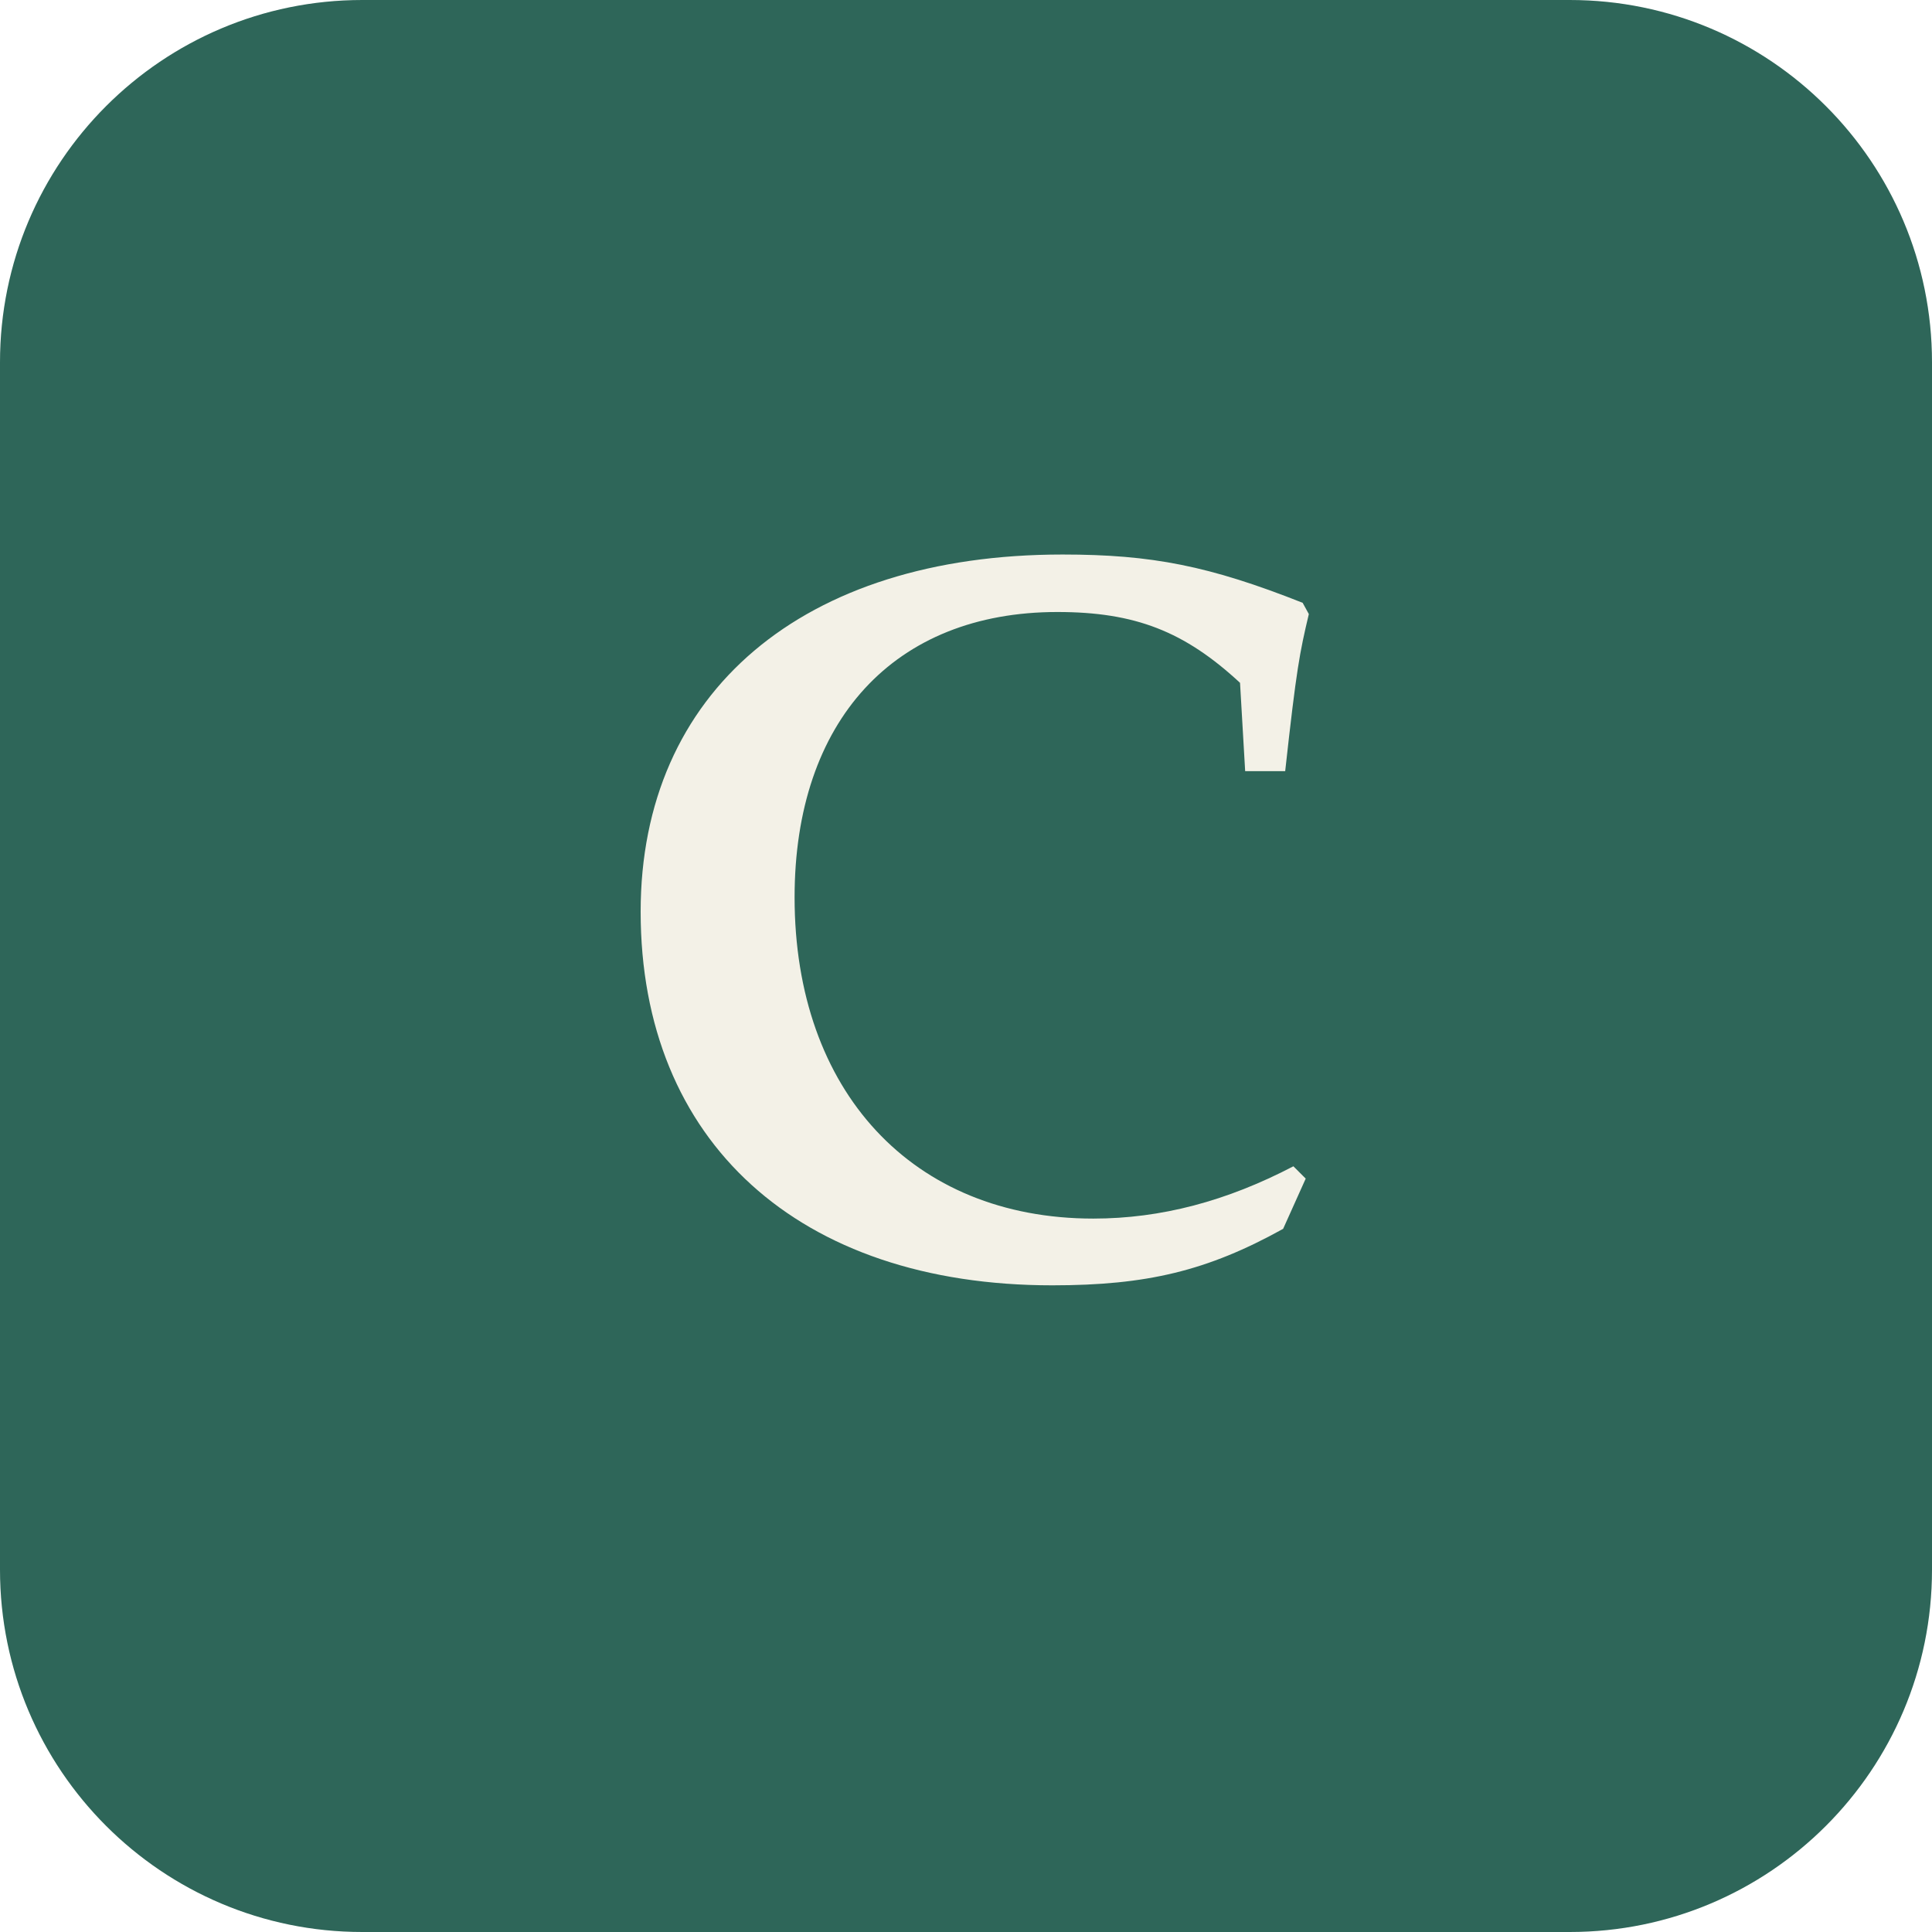
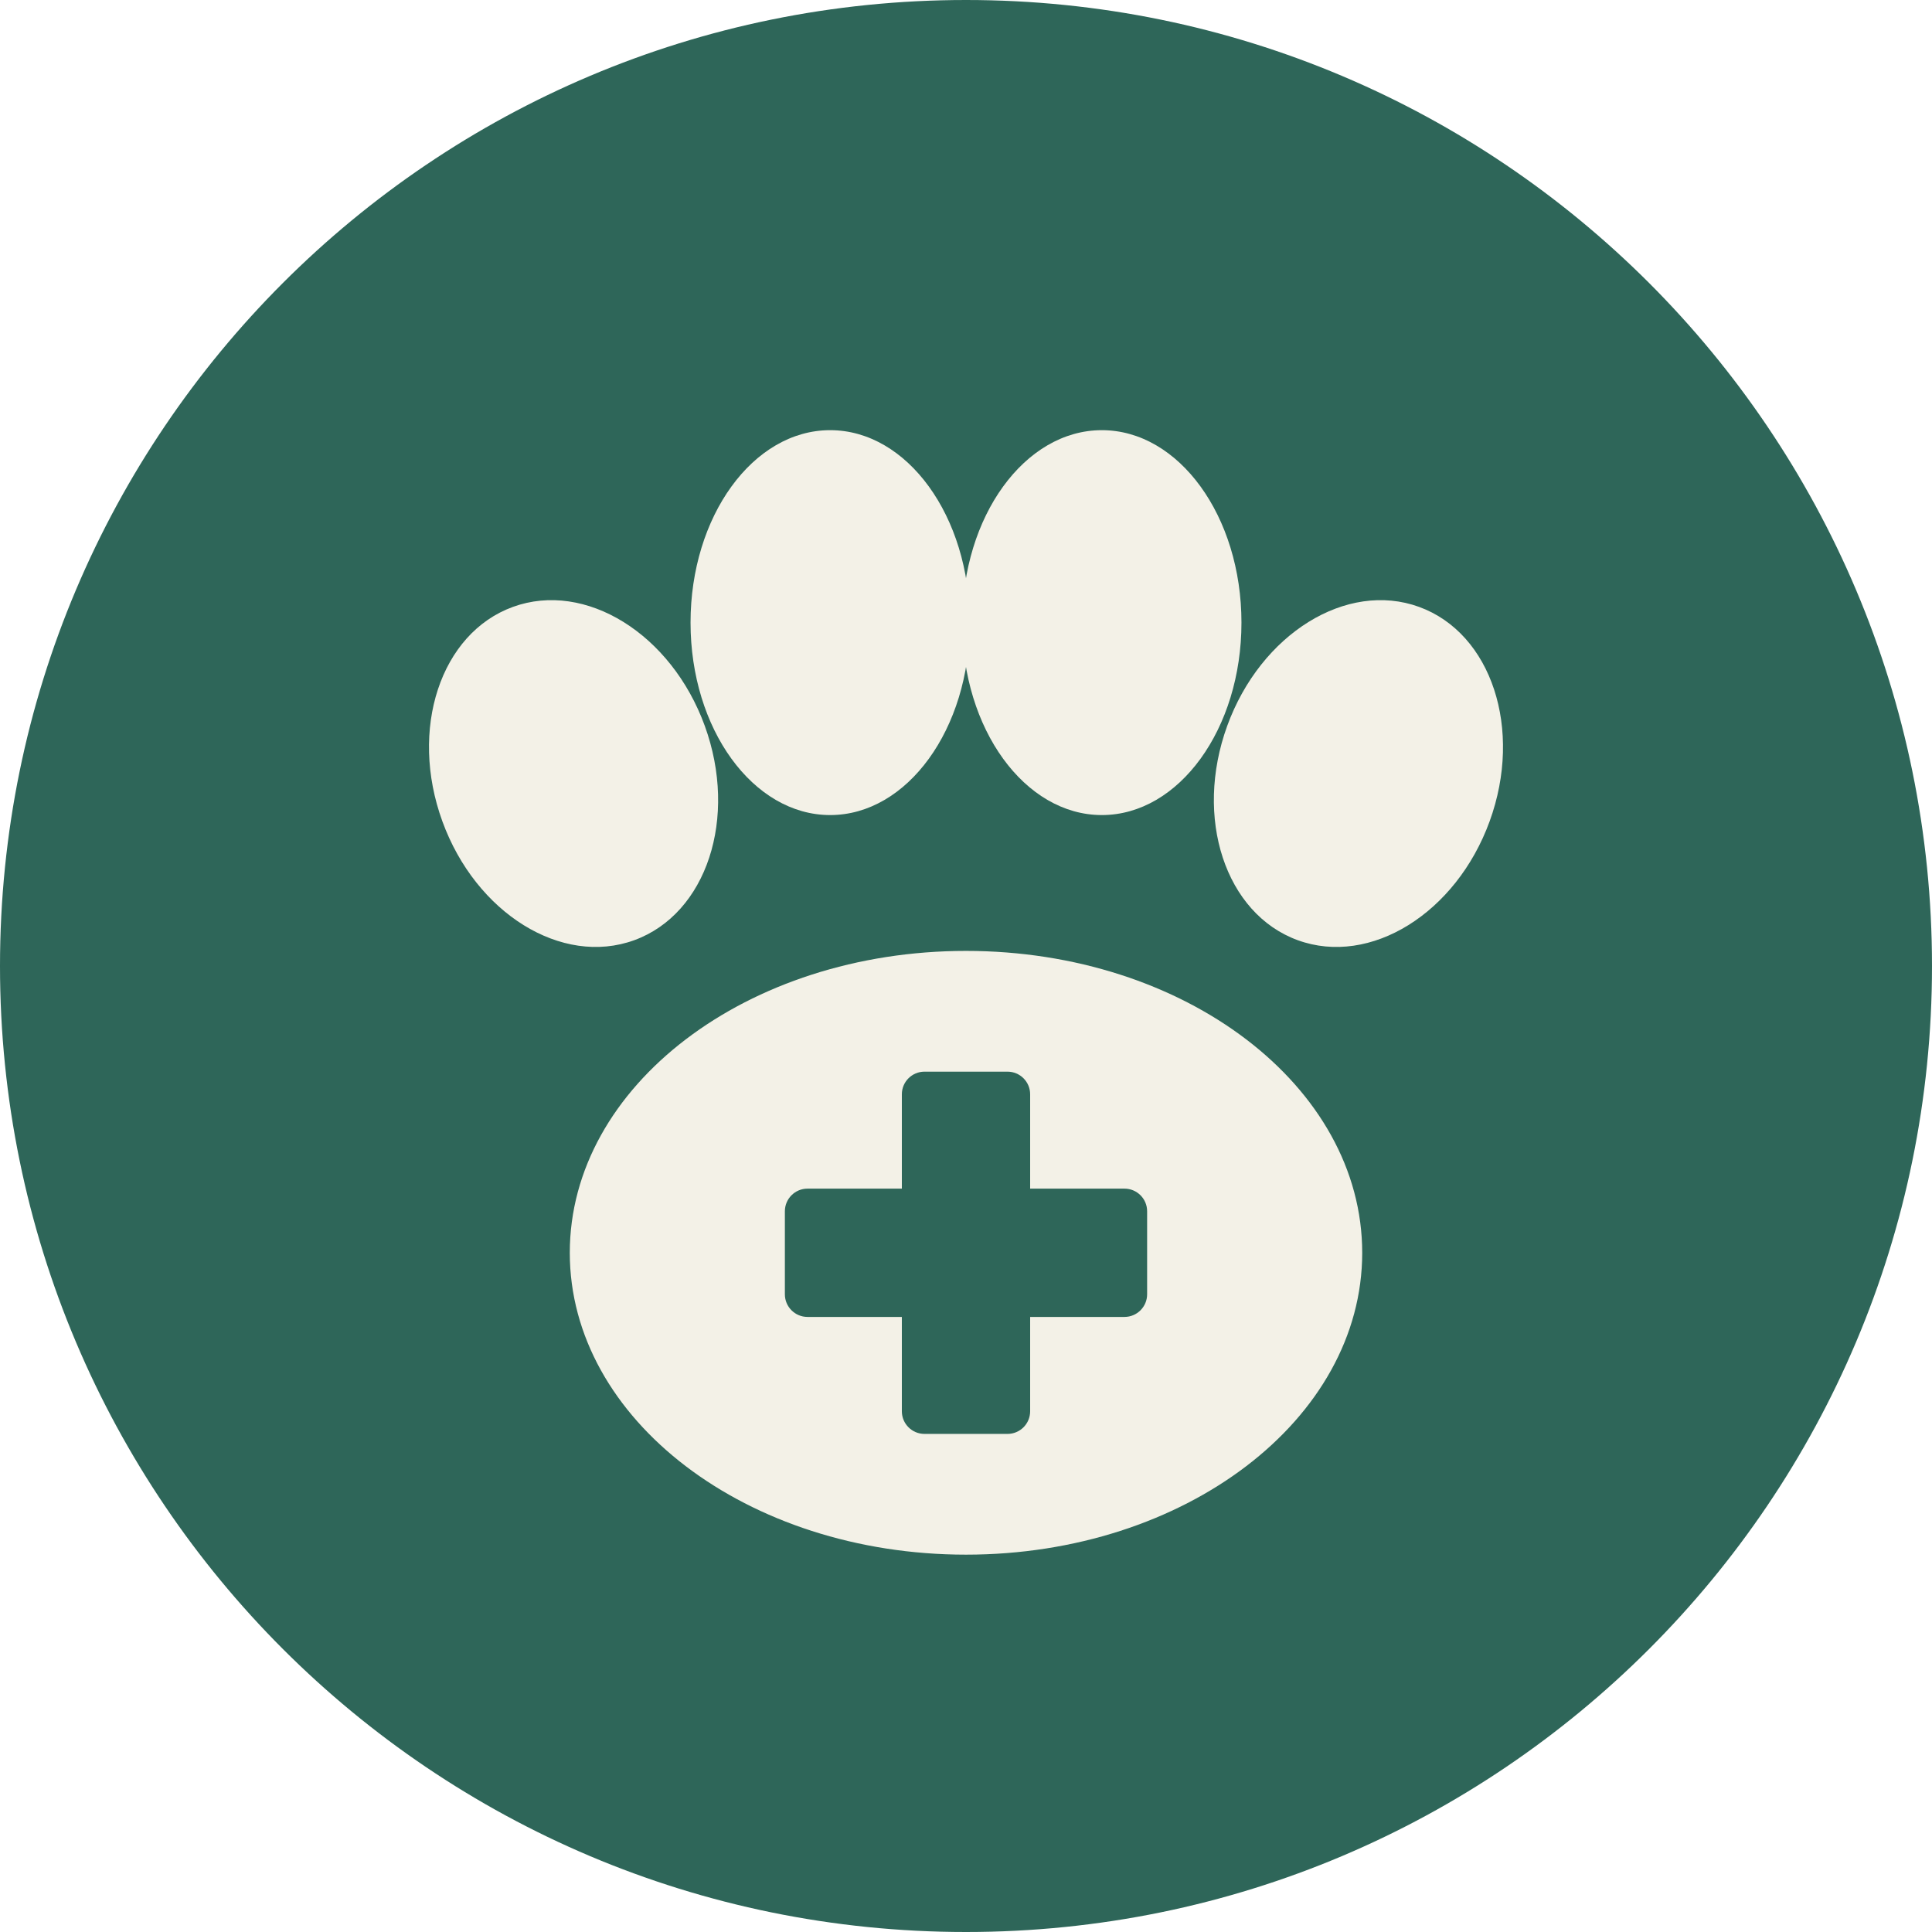
- <svg xmlns="http://www.w3.org/2000/svg" viewBox="0 0 512 512">
-   <rect width="512" height="512" rx="96" fill="#2e6659" />
-   <text x="256" y="336" font-family="Georgia, 'Iowan Old Style', 'Palatino Linotype', serif" font-size="272" font-weight="700" fill="#f3f1e7" text-anchor="middle">C</text>
+ <svg xmlns="http://www.w3.org/2000/svg" width="512" height="512" viewBox="0 0 512 512" role="img" aria-label="VetDiario">
+   <circle cx="256" cy="256" r="256" fill="#2e6659" />
+   <g fill="#f3f1e7">
+     <ellipse cx="152" cy="205" rx="37" ry="47" transform="rotate(-20 152 205)" />
+     <ellipse cx="220" cy="165" rx="37" ry="51" />
+     <ellipse cx="292" cy="165" rx="37" ry="51" />
+     <ellipse cx="360" cy="205" rx="37" ry="47" transform="rotate(20 360 205)" />
+     <ellipse cx="256" cy="332" rx="105" ry="80" />
+   </g>
+   <g fill="#2e6659">
+     <rect x="239" y="284" width="34" height="96" rx="6" />
+     <rect x="208" y="315" width="96" height="34" rx="6" />
+   </g>
</svg>
